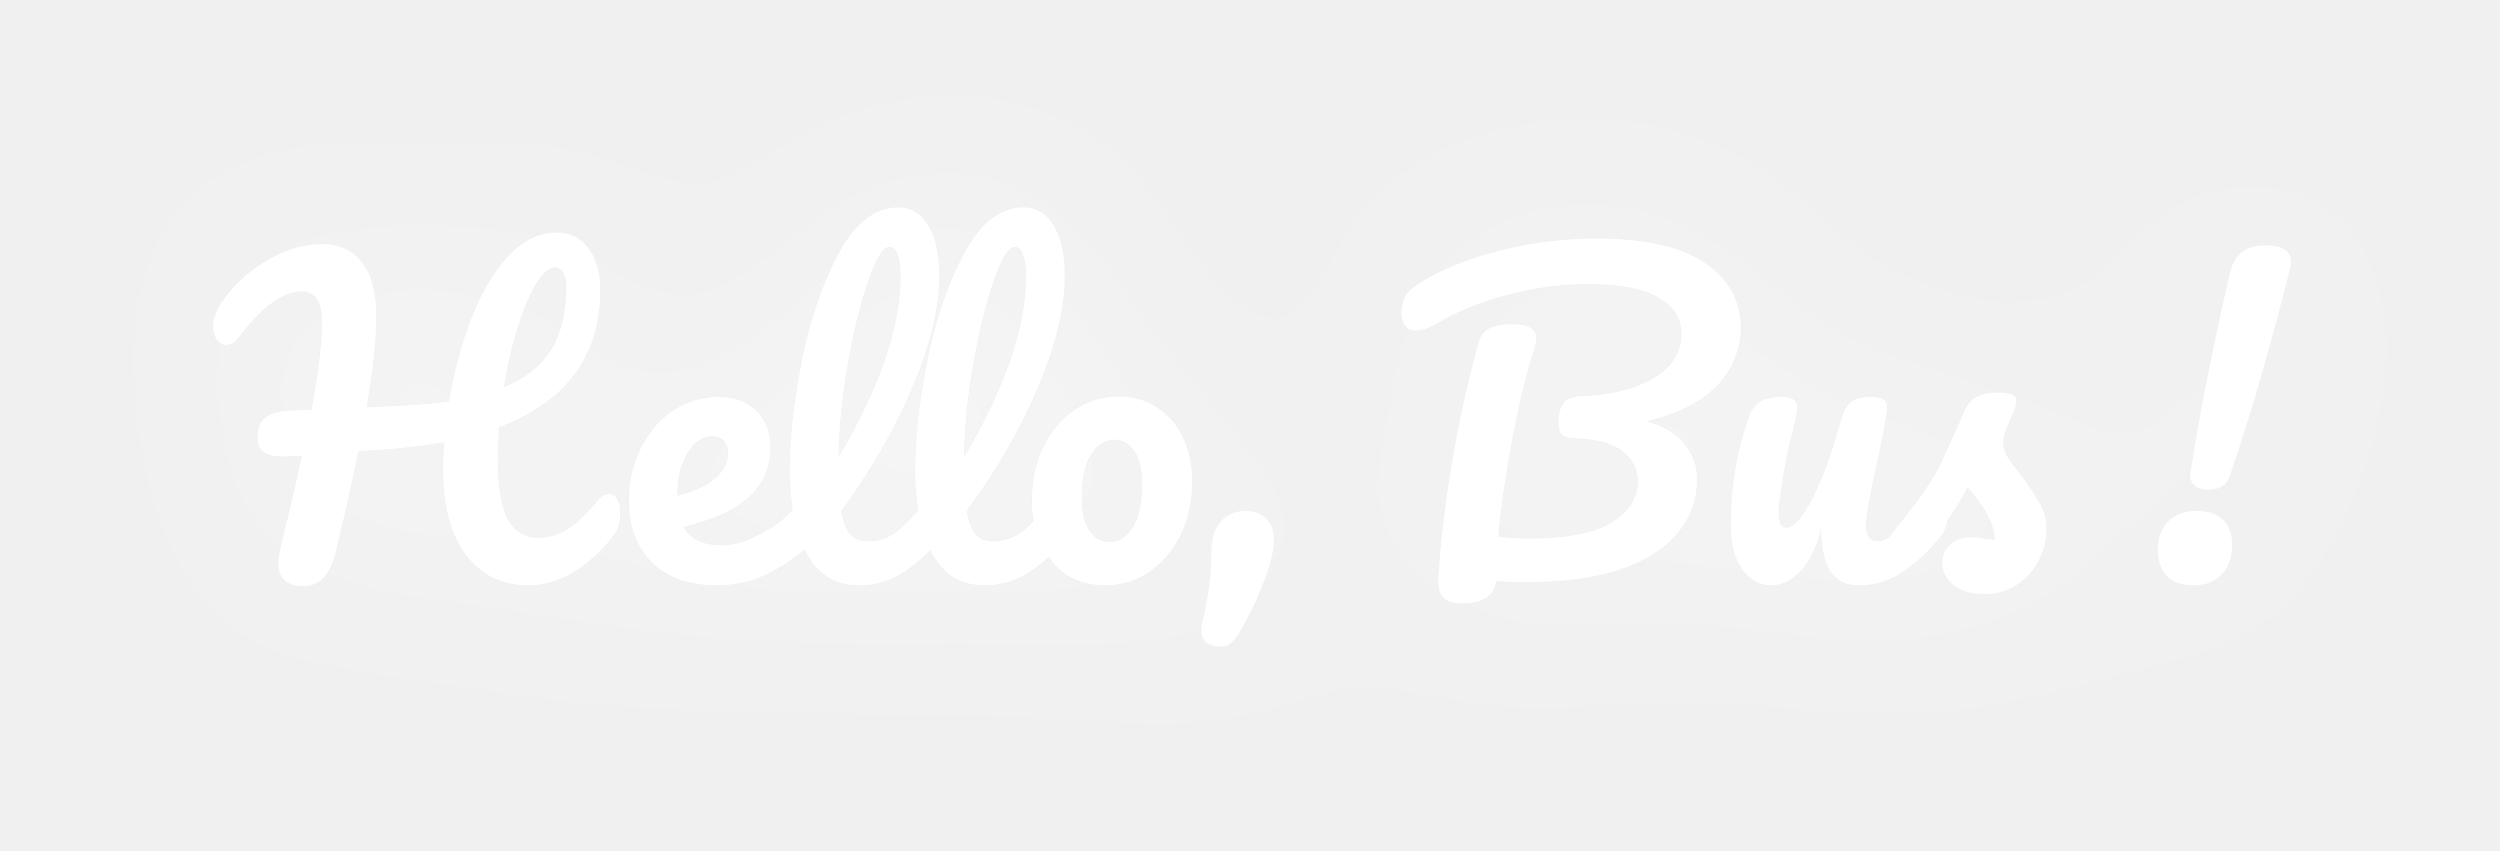
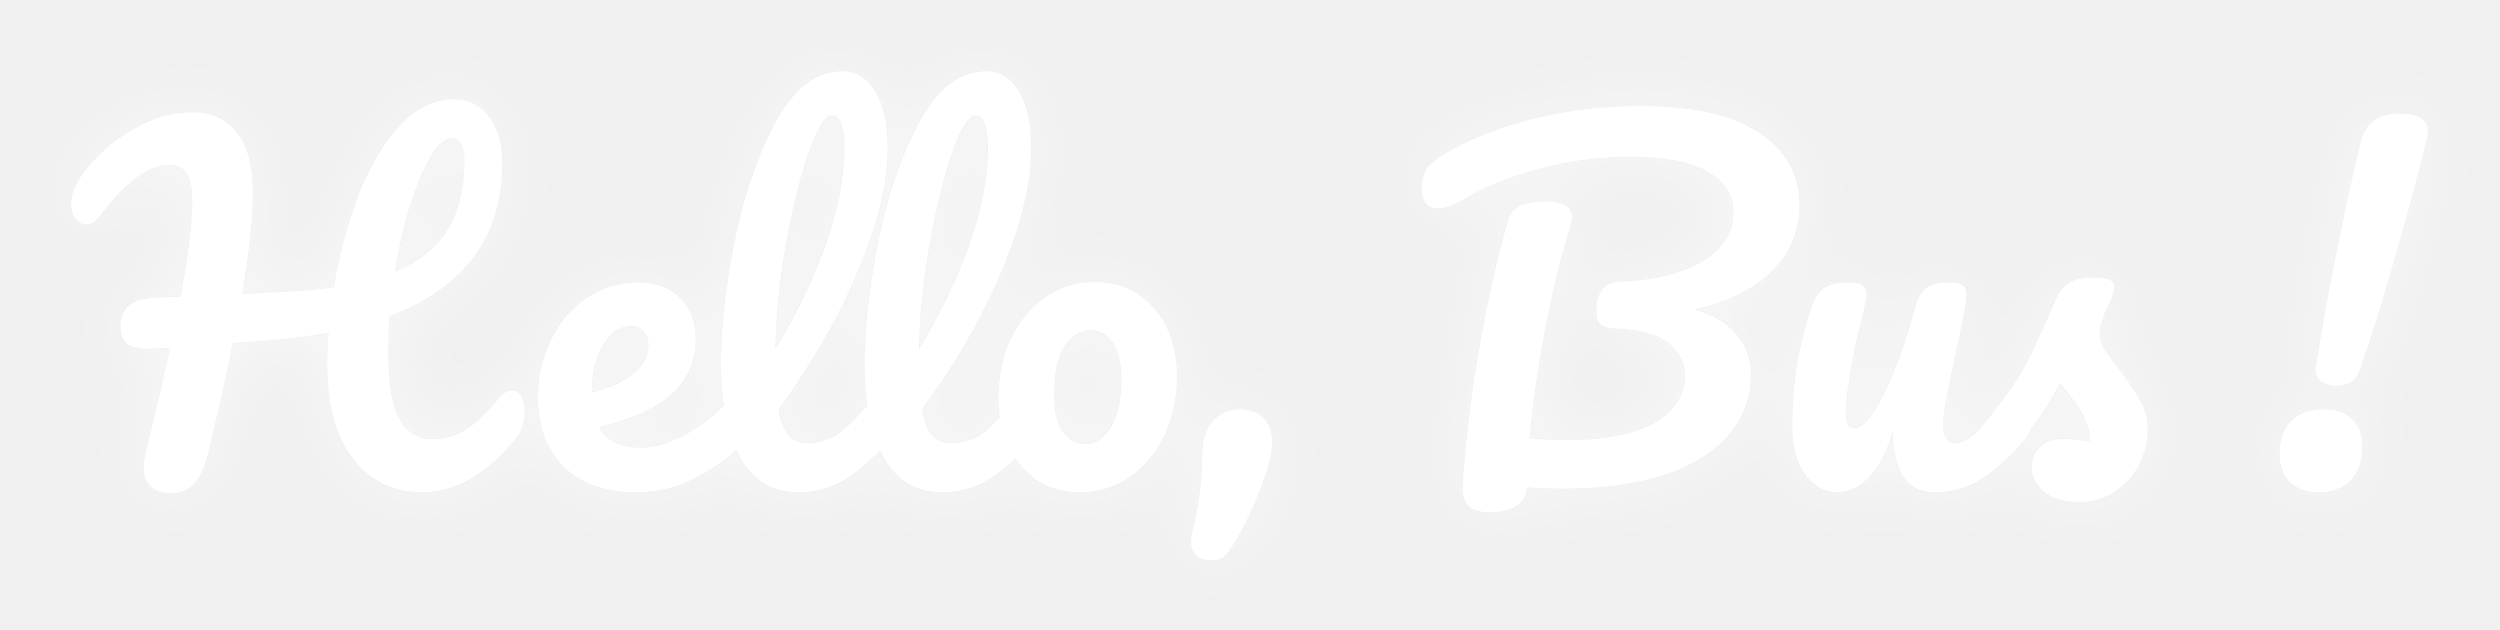
- <svg xmlns="http://www.w3.org/2000/svg" width="150" height="51" viewBox="0 0 150 51" fill="none">
-   <g filter="url(#filter0_d_28_56)">
-     <path d="M36.545 29.648C36.754 29.648 36.913 29.744 37.026 29.936C37.154 30.128 37.218 30.392 37.218 30.728C37.218 31.352 37.066 31.848 36.761 32.216C35.178 34.152 33.489 35.12 31.698 35.12C30.145 35.12 28.905 34.52 27.977 33.32C27.049 32.12 26.585 30.4 26.585 28.16C26.585 27.616 26.61 27.072 26.657 26.528C25.602 26.72 24.45 26.864 23.201 26.96C22.369 27.024 21.802 27.064 21.497 27.08C21.177 28.712 20.73 30.712 20.154 33.08C19.817 34.472 19.177 35.168 18.233 35.168C17.209 35.168 16.698 34.704 16.698 33.776C16.698 33.568 16.738 33.28 16.817 32.912C17.361 30.72 17.794 28.864 18.113 27.344L16.962 27.392C16.433 27.392 16.049 27.304 15.809 27.128C15.569 26.936 15.45 26.632 15.45 26.216C15.45 25.688 15.601 25.304 15.905 25.064C16.209 24.808 16.713 24.664 17.418 24.632L18.689 24.584C19.105 22.328 19.314 20.608 19.314 19.424C19.314 18.672 19.201 18.16 18.977 17.888C18.753 17.616 18.457 17.48 18.09 17.48C16.97 17.48 15.706 18.416 14.297 20.288C14.089 20.56 13.857 20.696 13.601 20.696C13.377 20.696 13.185 20.592 13.025 20.384C12.866 20.176 12.786 19.912 12.786 19.592C12.786 19.096 12.986 18.568 13.386 18.008C14.089 17.032 14.977 16.232 16.049 15.608C17.122 14.968 18.209 14.648 19.314 14.648C20.354 14.648 21.154 15.008 21.713 15.728C22.29 16.432 22.578 17.536 22.578 19.04C22.578 20.368 22.386 22.168 22.002 24.44L24.354 24.32C25.361 24.272 26.226 24.192 26.945 24.08C27.233 22.32 27.674 20.672 28.265 19.136C28.858 17.6 29.593 16.352 30.474 15.392C31.354 14.432 32.337 13.952 33.425 13.952C34.225 13.952 34.858 14.272 35.322 14.912C35.785 15.536 36.017 16.36 36.017 17.384C36.017 21.352 33.993 24.104 29.945 25.64C29.898 26.28 29.873 26.944 29.873 27.632C29.873 29.312 30.081 30.504 30.497 31.208C30.913 31.912 31.497 32.264 32.249 32.264C32.906 32.264 33.505 32.096 34.05 31.76C34.593 31.408 35.209 30.816 35.898 29.984C36.09 29.76 36.306 29.648 36.545 29.648ZM33.306 16.04C32.953 16.04 32.578 16.36 32.178 17C31.794 17.64 31.425 18.512 31.073 19.616C30.721 20.72 30.442 21.928 30.233 23.24C31.514 22.712 32.458 21.96 33.066 20.984C33.673 20.008 33.977 18.752 33.977 17.216C33.977 16.848 33.913 16.56 33.785 16.352C33.657 16.144 33.498 16.04 33.306 16.04ZM48.796 29.648C49.004 29.648 49.164 29.744 49.276 29.936C49.404 30.128 49.468 30.392 49.468 30.728C49.468 31.368 49.316 31.864 49.012 32.216C48.42 32.936 47.58 33.6 46.492 34.208C45.42 34.816 44.268 35.12 43.036 35.12C41.356 35.12 40.052 34.664 39.124 33.752C38.196 32.84 37.732 31.592 37.732 30.008C37.732 28.904 37.964 27.88 38.428 26.936C38.892 25.976 39.532 25.216 40.348 24.656C41.18 24.096 42.116 23.816 43.156 23.816C44.084 23.816 44.828 24.096 45.388 24.656C45.948 25.2 46.228 25.944 46.228 26.888C46.228 27.992 45.828 28.944 45.028 29.744C44.244 30.528 42.908 31.152 41.02 31.616C41.42 32.352 42.18 32.72 43.3 32.72C44.02 32.72 44.836 32.472 45.748 31.976C46.676 31.464 47.476 30.8 48.148 29.984C48.34 29.76 48.556 29.648 48.796 29.648ZM42.748 26.168C42.156 26.168 41.652 26.512 41.236 27.2C40.836 27.888 40.636 28.72 40.636 29.696V29.744C41.58 29.52 42.324 29.184 42.868 28.736C43.412 28.288 43.684 27.768 43.684 27.176C43.684 26.872 43.596 26.632 43.42 26.456C43.26 26.264 43.036 26.168 42.748 26.168ZM56.31 29.648C56.518 29.648 56.678 29.744 56.79 29.936C56.918 30.128 56.982 30.392 56.982 30.728C56.982 31.368 56.83 31.864 56.526 32.216C55.838 33.064 55.086 33.76 54.27 34.304C53.47 34.848 52.558 35.12 51.534 35.12C50.126 35.12 49.078 34.48 48.39 33.2C47.718 31.92 47.382 30.264 47.382 28.232C47.382 26.28 47.63 24.056 48.126 21.56C48.638 19.064 49.382 16.92 50.358 15.128C51.35 13.336 52.526 12.44 53.886 12.44C54.654 12.44 55.254 12.8 55.686 13.52C56.134 14.224 56.358 15.24 56.358 16.568C56.358 18.472 55.83 20.68 54.774 23.192C53.718 25.704 52.286 28.192 50.478 30.656C50.59 31.312 50.774 31.784 51.03 32.072C51.286 32.344 51.622 32.48 52.038 32.48C52.694 32.48 53.27 32.296 53.766 31.928C54.262 31.544 54.894 30.896 55.662 29.984C55.854 29.76 56.07 29.648 56.31 29.648ZM53.358 14.816C52.99 14.816 52.574 15.48 52.11 16.808C51.646 18.136 51.238 19.784 50.886 21.752C50.534 23.72 50.342 25.608 50.31 27.416C51.446 25.544 52.35 23.672 53.022 21.8C53.694 19.912 54.03 18.192 54.03 16.64C54.03 15.424 53.806 14.816 53.358 14.816ZM63.838 29.648C64.046 29.648 64.206 29.744 64.318 29.936C64.446 30.128 64.51 30.392 64.51 30.728C64.51 31.368 64.358 31.864 64.054 32.216C63.366 33.064 62.614 33.76 61.798 34.304C60.998 34.848 60.086 35.12 59.062 35.12C57.654 35.12 56.606 34.48 55.918 33.2C55.246 31.92 54.91 30.264 54.91 28.232C54.91 26.28 55.158 24.056 55.654 21.56C56.166 19.064 56.91 16.92 57.886 15.128C58.878 13.336 60.054 12.44 61.414 12.44C62.182 12.44 62.782 12.8 63.214 13.52C63.662 14.224 63.886 15.24 63.886 16.568C63.886 18.472 63.358 20.68 62.302 23.192C61.246 25.704 59.814 28.192 58.006 30.656C58.118 31.312 58.302 31.784 58.558 32.072C58.814 32.344 59.15 32.48 59.566 32.48C60.222 32.48 60.798 32.296 61.294 31.928C61.79 31.544 62.422 30.896 63.19 29.984C63.382 29.76 63.598 29.648 63.838 29.648ZM60.886 14.816C60.518 14.816 60.102 15.48 59.638 16.808C59.174 18.136 58.766 19.784 58.414 21.752C58.062 23.72 57.87 25.608 57.838 27.416C58.974 25.544 59.878 23.672 60.55 21.8C61.222 19.912 61.558 18.192 61.558 16.64C61.558 15.424 61.334 14.816 60.886 14.816ZM66.326 35.12C65.382 35.12 64.574 34.888 63.902 34.424C63.246 33.944 62.75 33.32 62.414 32.552C62.078 31.784 61.91 30.96 61.91 30.08C61.91 28.864 62.134 27.784 62.582 26.84C63.046 25.88 63.67 25.136 64.454 24.608C65.238 24.064 66.118 23.792 67.094 23.792C68.038 23.792 68.846 24.032 69.518 24.512C70.19 24.976 70.694 25.592 71.03 26.36C71.366 27.128 71.534 27.952 71.534 28.832C71.534 30.048 71.302 31.136 70.838 32.096C70.374 33.04 69.742 33.784 68.942 34.328C68.158 34.856 67.286 35.12 66.326 35.12ZM66.59 32.528C67.134 32.528 67.59 32.232 67.958 31.64C68.342 31.048 68.534 30.184 68.534 29.048C68.534 28.168 68.374 27.504 68.054 27.056C67.734 26.608 67.35 26.384 66.902 26.384C66.326 26.384 65.846 26.68 65.462 27.272C65.094 27.848 64.91 28.712 64.91 29.864C64.91 30.776 65.07 31.448 65.39 31.88C65.71 32.312 66.11 32.528 66.59 32.528ZM73.229 38.792C72.877 38.792 72.597 38.712 72.389 38.552C72.181 38.392 72.077 38.136 72.077 37.784C72.077 37.64 72.101 37.472 72.149 37.28C72.325 36.544 72.453 35.864 72.533 35.24C72.629 34.616 72.677 33.92 72.677 33.152C72.677 32.352 72.861 31.736 73.229 31.304C73.613 30.872 74.101 30.656 74.693 30.656C75.269 30.656 75.701 30.816 75.989 31.136C76.293 31.44 76.445 31.856 76.445 32.384C76.445 32.944 76.277 33.688 75.941 34.616C75.605 35.544 75.197 36.448 74.717 37.328C74.397 37.92 74.141 38.312 73.949 38.504C73.773 38.696 73.533 38.792 73.229 38.792ZM104.441 19.64C104.441 21 103.961 22.176 103.001 23.168C102.041 24.144 100.641 24.848 98.801 25.28C99.793 25.552 100.545 26 101.057 26.624C101.569 27.232 101.825 27.936 101.825 28.736C101.825 30 101.425 31.096 100.625 32.024C99.841 32.952 98.689 33.672 97.169 34.184C95.649 34.68 93.817 34.928 91.673 34.928C90.873 34.928 90.233 34.904 89.753 34.856C89.737 35.304 89.545 35.64 89.177 35.864C88.809 36.088 88.337 36.2 87.761 36.2C87.185 36.2 86.785 36.072 86.561 35.816C86.353 35.56 86.265 35.184 86.297 34.688C86.441 32.448 86.721 30.104 87.137 27.656C87.553 25.192 88.081 22.816 88.721 20.528C88.833 20.128 89.057 19.848 89.393 19.688C89.729 19.528 90.169 19.448 90.713 19.448C91.689 19.448 92.177 19.72 92.177 20.264C92.177 20.488 92.129 20.744 92.033 21.032C91.617 22.28 91.201 23.976 90.785 26.12C90.369 28.248 90.073 30.28 89.897 32.216C90.665 32.28 91.289 32.312 91.769 32.312C94.009 32.312 95.649 31.992 96.689 31.352C97.745 30.696 98.273 29.864 98.273 28.856C98.273 28.152 97.969 27.56 97.361 27.08C96.769 26.6 95.769 26.336 94.361 26.288C94.041 26.272 93.817 26.192 93.689 26.048C93.561 25.904 93.497 25.672 93.497 25.352C93.497 24.888 93.593 24.512 93.785 24.224C93.977 23.936 94.329 23.784 94.841 23.768C95.977 23.736 97.001 23.568 97.913 23.264C98.841 22.96 99.569 22.536 100.097 21.992C100.625 21.432 100.889 20.784 100.889 20.048C100.889 19.12 100.433 18.392 99.521 17.864C98.609 17.32 97.209 17.048 95.321 17.048C93.609 17.048 91.953 17.272 90.353 17.72C88.753 18.152 87.393 18.704 86.273 19.376C85.761 19.68 85.329 19.832 84.977 19.832C84.689 19.832 84.465 19.736 84.305 19.544C84.161 19.336 84.089 19.08 84.089 18.776C84.089 18.376 84.169 18.032 84.329 17.744C84.505 17.456 84.913 17.128 85.553 16.76C86.897 15.992 88.473 15.392 90.281 14.96C92.089 14.528 93.937 14.312 95.825 14.312C98.721 14.312 100.881 14.8 102.305 15.776C103.729 16.752 104.441 18.04 104.441 19.64ZM106.291 35.12C105.571 35.12 104.979 34.792 104.515 34.136C104.067 33.464 103.843 32.632 103.843 31.64C103.843 30.44 103.923 29.344 104.083 28.352C104.243 27.344 104.507 26.28 104.875 25.16C105.035 24.68 105.259 24.336 105.547 24.128C105.835 23.92 106.291 23.816 106.915 23.816C107.267 23.816 107.507 23.872 107.635 23.984C107.779 24.096 107.851 24.264 107.851 24.488C107.851 24.616 107.763 25.048 107.587 25.784C107.427 26.376 107.299 26.912 107.203 27.392C106.883 29.072 106.723 30.192 106.723 30.752C106.723 31.088 106.763 31.328 106.843 31.472C106.923 31.6 107.051 31.664 107.227 31.664C107.467 31.664 107.763 31.424 108.115 30.944C108.483 30.464 108.867 29.736 109.267 28.76C109.683 27.784 110.083 26.584 110.467 25.16C110.595 24.68 110.787 24.336 111.043 24.128C111.315 23.92 111.715 23.816 112.243 23.816C112.611 23.816 112.867 23.864 113.011 23.96C113.155 24.04 113.227 24.2 113.227 24.44C113.227 24.84 113.027 25.936 112.627 27.728C112.179 29.776 111.955 31.04 111.955 31.52C111.955 31.824 112.019 32.064 112.147 32.24C112.275 32.4 112.443 32.48 112.651 32.48C112.971 32.48 113.347 32.288 113.779 31.904C114.227 31.504 114.819 30.864 115.555 29.984C115.747 29.76 115.963 29.648 116.203 29.648C116.411 29.648 116.571 29.744 116.683 29.936C116.811 30.128 116.875 30.392 116.875 30.728C116.875 31.368 116.723 31.864 116.419 32.216C115.731 33.064 114.987 33.76 114.187 34.304C113.403 34.848 112.507 35.12 111.499 35.12C110.731 35.12 110.163 34.824 109.795 34.232C109.443 33.64 109.267 32.808 109.267 31.736C108.995 32.824 108.587 33.664 108.043 34.256C107.499 34.832 106.915 35.12 106.291 35.12ZM119.093 35.648C118.261 35.648 117.621 35.456 117.173 35.072C116.741 34.688 116.525 34.256 116.525 33.776C116.525 33.36 116.677 33 116.981 32.696C117.285 32.392 117.733 32.24 118.325 32.24C118.533 32.24 118.773 32.264 119.045 32.312C119.333 32.344 119.549 32.368 119.693 32.384C119.677 31.968 119.581 31.576 119.405 31.208C119.245 30.84 119.037 30.488 118.781 30.152C118.525 29.8 118.285 29.496 118.061 29.24C117.565 30.184 117.069 30.968 116.573 31.592C116.093 32.216 115.565 32.808 114.989 33.368C114.701 33.656 114.397 33.8 114.077 33.8C113.821 33.8 113.613 33.712 113.453 33.536C113.293 33.344 113.213 33.112 113.213 32.84C113.213 32.52 113.325 32.224 113.549 31.952L113.861 31.568C114.741 30.48 115.405 29.584 115.853 28.88C116.141 28.416 116.429 27.864 116.717 27.224C117.021 26.584 117.413 25.712 117.893 24.608C118.197 23.904 118.829 23.552 119.789 23.552C120.237 23.552 120.549 23.592 120.725 23.672C120.901 23.752 120.989 23.88 120.989 24.056C120.989 24.152 120.957 24.304 120.893 24.512C120.829 24.72 120.741 24.928 120.629 25.136C120.341 25.712 120.197 26.2 120.197 26.6C120.197 26.84 120.277 27.104 120.437 27.392C120.613 27.68 120.877 28.04 121.229 28.472C121.741 29.144 122.125 29.72 122.381 30.2C122.653 30.664 122.789 31.176 122.789 31.736C122.789 32.408 122.629 33.048 122.309 33.656C122.005 34.248 121.573 34.728 121.013 35.096C120.453 35.464 119.813 35.648 119.093 35.648ZM132.514 29.384C132.194 29.384 131.93 29.312 131.722 29.168C131.514 29.024 131.41 28.8 131.41 28.496L131.434 28.304C131.706 26.512 132.074 24.472 132.538 22.184C133.002 19.896 133.434 17.92 133.834 16.256C134.09 15.232 134.786 14.72 135.922 14.72C136.946 14.72 137.458 15.048 137.458 15.704C137.458 15.848 137.434 16.008 137.386 16.184C136.97 17.88 136.418 19.936 135.73 22.352C135.042 24.752 134.386 26.84 133.762 28.616C133.586 29.128 133.17 29.384 132.514 29.384ZM131.602 35.12C130.898 35.12 130.362 34.928 129.994 34.544C129.642 34.16 129.466 33.656 129.466 33.032C129.466 32.312 129.666 31.736 130.066 31.304C130.482 30.872 131.058 30.656 131.794 30.656C132.498 30.656 133.026 30.832 133.378 31.184C133.746 31.52 133.93 32.024 133.93 32.696C133.93 33.432 133.722 34.024 133.306 34.472C132.89 34.904 132.322 35.12 131.602 35.12Z" fill="white" />
+ <svg xmlns="http://www.w3.org/2000/svg" width="449" height="113" viewBox="0 0 449 113" fill="none">
+   <g filter="url(#filter0_d_152_3639)">
+     <path d="M91.968 70.16C92.662 70.16 93.195 70.48 93.568 71.12C93.995 71.76 94.208 72.64 94.208 73.76C94.208 75.84 93.702 77.493 92.688 78.72C87.408 85.173 81.782 88.4 75.808 88.4C70.635 88.4 66.502 86.4 63.408 82.4C60.315 78.4 58.768 72.667 58.768 65.2C58.768 63.387 58.848 61.573 59.008 59.76C55.488 60.4 51.648 60.88 47.488 61.2C44.715 61.413 42.822 61.547 41.808 61.6C40.742 67.04 39.248 73.707 37.328 81.6C36.208 86.24 34.075 88.56 30.928 88.56C27.515 88.56 25.808 87.013 25.808 83.92C25.808 83.227 25.942 82.267 26.208 81.04C28.022 73.733 29.462 67.547 30.528 62.48L26.688 62.64C24.928 62.64 23.648 62.347 22.848 61.76C22.048 61.12 21.648 60.107 21.648 58.72C21.648 56.96 22.155 55.68 23.168 54.88C24.182 54.027 25.862 53.547 28.208 53.44L32.448 53.28C33.835 45.76 34.528 40.027 34.528 36.08C34.528 33.573 34.155 31.867 33.408 30.96C32.662 30.053 31.675 29.6 30.448 29.6C26.715 29.6 22.502 32.72 17.808 38.96C17.115 39.867 16.342 40.32 15.488 40.32C14.742 40.32 14.102 39.973 13.568 39.28C13.035 38.587 12.768 37.707 12.768 36.64C12.768 34.987 13.435 33.227 14.768 31.36C17.115 28.107 20.075 25.44 23.648 23.36C27.222 21.227 30.848 20.16 34.528 20.16C37.995 20.16 40.662 21.36 42.528 23.76C44.448 26.107 45.408 29.787 45.408 34.8C45.408 39.227 44.768 45.227 43.488 52.8L51.328 52.4C54.688 52.24 57.568 51.973 59.968 51.6C60.928 45.733 62.395 40.24 64.368 35.12C66.342 30 68.795 25.84 71.728 22.64C74.662 19.44 77.942 17.84 81.568 17.84C84.235 17.84 86.342 18.907 87.888 21.04C89.435 23.12 90.208 25.867 90.208 29.28C90.208 42.507 83.462 51.68 69.968 56.8C69.808 58.933 69.728 61.147 69.728 63.44C69.728 69.04 70.422 73.013 71.808 75.36C73.195 77.707 75.142 78.88 77.648 78.88C79.835 78.88 81.835 78.32 83.648 77.2C85.462 76.027 87.515 74.053 89.808 71.28C90.448 70.533 91.168 70.16 91.968 70.16ZM81.168 24.8C79.995 24.8 78.742 25.867 77.408 28C76.128 30.133 74.902 33.04 73.728 36.72C72.555 40.4 71.622 44.427 70.928 48.8C75.195 47.04 78.342 44.533 80.368 41.28C82.395 38.027 83.408 33.84 83.408 28.72C83.408 27.493 83.195 26.533 82.768 25.84C82.342 25.147 81.808 24.8 81.168 24.8ZM133.503 70.16C134.196 70.16 134.729 70.48 135.103 71.12C135.529 71.76 135.743 72.64 135.743 73.76C135.743 75.893 135.236 77.547 134.223 78.72C132.249 81.12 129.449 83.333 125.823 85.36C122.249 87.387 118.409 88.4 114.303 88.4C108.703 88.4 104.356 86.88 101.263 83.84C98.169 80.8 96.623 76.64 96.623 71.36C96.623 67.68 97.396 64.267 98.943 61.12C100.489 57.92 102.623 55.387 105.343 53.52C108.116 51.653 111.236 50.72 114.703 50.72C117.796 50.72 120.276 51.653 122.143 53.52C124.009 55.333 124.943 57.813 124.943 60.96C124.943 64.64 123.609 67.813 120.943 70.48C118.329 73.093 113.876 75.173 107.583 76.72C108.916 79.173 111.449 80.4 115.183 80.4C117.583 80.4 120.303 79.573 123.343 77.92C126.436 76.213 129.103 74 131.343 71.28C131.983 70.533 132.703 70.16 133.503 70.16ZM113.343 58.56C111.369 58.56 109.689 59.707 108.303 62C106.969 64.293 106.303 67.067 106.303 70.32V70.48C109.449 69.733 111.929 68.613 113.743 67.12C115.556 65.627 116.463 63.893 116.463 61.92C116.463 60.907 116.169 60.107 115.583 59.52C115.049 58.88 114.303 58.56 113.343 58.56ZM159.249 70.16C159.942 70.16 160.476 70.48 160.849 71.12C161.276 71.76 161.489 72.64 161.489 73.76C161.489 75.893 160.982 77.547 159.969 78.72C157.676 81.547 155.169 83.867 152.449 85.68C149.782 87.493 146.742 88.4 143.329 88.4C138.636 88.4 135.142 86.267 132.849 82C130.609 77.733 129.489 72.213 129.489 65.44C129.489 58.933 130.316 51.52 131.969 43.2C133.676 34.88 136.156 27.733 139.409 21.76C142.716 15.787 146.636 12.8 151.169 12.8C153.729 12.8 155.729 14 157.169 16.4C158.662 18.747 159.409 22.133 159.409 26.56C159.409 32.907 157.649 40.267 154.129 48.64C150.609 57.013 145.836 65.307 139.809 73.52C140.182 75.707 140.796 77.28 141.649 78.24C142.502 79.147 143.622 79.6 145.009 79.6C147.196 79.6 149.116 78.987 150.769 77.76C152.422 76.48 154.529 74.32 157.089 71.28C157.729 70.533 158.449 70.16 159.249 70.16ZM149.409 20.72C148.182 20.72 146.796 22.933 145.249 27.36C143.702 31.787 142.342 37.28 141.169 43.84C139.996 50.4 139.356 56.693 139.249 62.72C143.036 56.48 146.049 50.24 148.289 44C150.529 37.707 151.649 31.973 151.649 26.8C151.649 22.747 150.902 20.72 149.409 20.72ZM185.043 70.16C185.736 70.16 186.269 70.48 186.643 71.12C187.069 71.76 187.283 72.64 187.283 73.76C187.283 75.893 186.776 77.547 185.763 78.72C183.469 81.547 180.963 83.867 178.243 85.68C175.576 87.493 172.536 88.4 169.123 88.4C164.429 88.4 160.936 86.267 158.643 82C156.403 77.733 155.283 72.213 155.283 65.44C155.283 58.933 156.109 51.52 157.763 43.2C159.469 34.88 161.949 27.733 165.203 21.76C168.509 15.787 172.429 12.8 176.963 12.8C179.523 12.8 181.523 14 182.963 16.4C184.456 18.747 185.203 22.133 185.203 26.56C185.203 32.907 183.443 40.267 179.923 48.64C176.403 57.013 171.629 65.307 165.603 73.52C165.976 75.707 166.589 77.28 167.443 78.24C168.296 79.147 169.416 79.6 170.803 79.6C172.989 79.6 174.909 78.987 176.563 77.76C178.216 76.48 180.323 74.32 182.883 71.28C183.523 70.533 184.243 70.16 185.043 70.16ZM175.203 20.72C173.976 20.72 172.589 22.933 171.043 27.36C169.496 31.787 168.136 37.28 166.963 43.84C165.789 50.4 165.149 56.693 165.043 62.72C168.829 56.48 171.843 50.24 174.083 44C176.323 37.707 177.443 31.973 177.443 26.8C177.443 22.747 176.696 20.72 175.203 20.72ZM194.037 88.4C190.89 88.4 188.197 87.627 185.957 86.08C183.77 84.48 182.117 82.4 180.997 79.84C179.877 77.28 179.317 74.533 179.317 71.6C179.317 67.547 180.063 63.947 181.557 60.8C183.103 57.6 185.183 55.12 187.797 53.36C190.41 51.547 193.343 50.64 196.597 50.64C199.743 50.64 202.437 51.44 204.677 53.04C206.917 54.587 208.597 56.64 209.717 59.2C210.837 61.76 211.397 64.507 211.397 67.44C211.397 71.493 210.623 75.12 209.077 78.32C207.53 81.467 205.423 83.947 202.757 85.76C200.143 87.52 197.237 88.4 194.037 88.4ZM194.917 79.76C196.73 79.76 198.25 78.773 199.477 76.8C200.757 74.827 201.397 71.947 201.397 68.16C201.397 65.227 200.863 63.013 199.797 61.52C198.73 60.027 197.45 59.28 195.957 59.28C194.037 59.28 192.437 60.267 191.157 62.24C189.93 64.16 189.317 67.04 189.317 70.88C189.317 73.92 189.85 76.16 190.917 77.6C191.983 79.04 193.317 79.76 194.917 79.76ZM217.747 100.64C216.573 100.64 215.64 100.373 214.947 99.84C214.253 99.307 213.907 98.453 213.907 97.28C213.907 96.8 213.987 96.24 214.147 95.6C214.733 93.147 215.16 90.88 215.427 88.8C215.747 86.72 215.907 84.4 215.907 81.84C215.907 79.173 216.52 77.12 217.747 75.68C219.027 74.24 220.653 73.52 222.627 73.52C224.547 73.52 225.987 74.053 226.947 75.12C227.96 76.133 228.467 77.52 228.467 79.28C228.467 81.147 227.907 83.627 226.787 86.72C225.667 89.813 224.307 92.827 222.707 95.76C221.64 97.733 220.787 99.04 220.147 99.68C219.56 100.32 218.76 100.64 217.747 100.64ZM323.185 36.8C323.185 41.333 321.585 45.253 318.385 48.56C315.185 51.813 310.519 54.16 304.385 55.6C307.692 56.507 310.199 58 311.905 60.08C313.612 62.107 314.465 64.453 314.465 67.12C314.465 71.333 313.132 74.987 310.465 78.08C307.852 81.173 304.012 83.573 298.945 85.28C293.879 86.933 287.772 87.76 280.625 87.76C277.959 87.76 275.825 87.68 274.225 87.52C274.172 89.013 273.532 90.133 272.305 90.88C271.079 91.627 269.505 92 267.585 92C265.665 92 264.332 91.573 263.585 90.72C262.892 89.867 262.599 88.613 262.705 86.96C263.185 79.493 264.119 71.68 265.505 63.52C266.892 55.307 268.652 47.387 270.785 39.76C271.159 38.427 271.905 37.493 273.025 36.96C274.145 36.427 275.612 36.16 277.425 36.16C280.679 36.16 282.305 37.067 282.305 38.88C282.305 39.627 282.145 40.48 281.825 41.44C280.439 45.6 279.052 51.253 277.665 58.4C276.279 65.493 275.292 72.267 274.705 78.72C277.265 78.933 279.345 79.04 280.945 79.04C288.412 79.04 293.879 77.973 297.345 75.84C300.865 73.653 302.625 70.88 302.625 67.52C302.625 65.173 301.612 63.2 299.585 61.6C297.612 60 294.279 59.12 289.585 58.96C288.519 58.907 287.772 58.64 287.345 58.16C286.919 57.68 286.705 56.907 286.705 55.84C286.705 54.293 287.025 53.04 287.665 52.08C288.305 51.12 289.479 50.613 291.185 50.56C294.972 50.453 298.385 49.893 301.425 48.88C304.519 47.867 306.945 46.453 308.705 44.64C310.465 42.773 311.345 40.613 311.345 38.16C311.345 35.067 309.825 32.64 306.785 30.88C303.745 29.067 299.079 28.16 292.785 28.16C287.079 28.16 281.559 28.907 276.225 30.4C270.892 31.84 266.359 33.68 262.625 35.92C260.919 36.933 259.479 37.44 258.305 37.44C257.345 37.44 256.599 37.12 256.065 36.48C255.585 35.787 255.345 34.933 255.345 33.92C255.345 32.587 255.612 31.44 256.145 30.48C256.732 29.52 258.092 28.427 260.225 27.2C264.705 24.64 269.959 22.64 275.985 21.2C282.012 19.76 288.172 19.04 294.465 19.04C304.119 19.04 311.319 20.667 316.065 23.92C320.812 27.173 323.185 31.467 323.185 36.8ZM330.055 88.4C327.655 88.4 325.681 87.307 324.135 85.12C322.641 82.88 321.895 80.107 321.895 76.8C321.895 72.8 322.161 69.147 322.695 65.84C323.228 62.48 324.108 58.933 325.335 55.2C325.868 53.6 326.615 52.453 327.575 51.76C328.535 51.067 330.055 50.72 332.135 50.72C333.308 50.72 334.108 50.907 334.535 51.28C335.015 51.653 335.255 52.213 335.255 52.96C335.255 53.387 334.961 54.827 334.375 57.28C333.841 59.253 333.415 61.04 333.095 62.64C332.028 68.24 331.495 71.973 331.495 73.84C331.495 74.96 331.628 75.76 331.895 76.24C332.161 76.667 332.588 76.88 333.175 76.88C333.975 76.88 334.961 76.08 336.135 74.48C337.361 72.88 338.641 70.453 339.975 67.2C341.361 63.947 342.695 59.947 343.975 55.2C344.401 53.6 345.041 52.453 345.895 51.76C346.801 51.067 348.135 50.72 349.895 50.72C351.121 50.72 351.975 50.88 352.455 51.2C352.935 51.467 353.175 52 353.175 52.8C353.175 54.133 352.508 57.787 351.175 63.76C349.681 70.587 348.935 74.8 348.935 76.4C348.935 77.413 349.148 78.213 349.575 78.8C350.001 79.333 350.561 79.6 351.255 79.6C352.321 79.6 353.575 78.96 355.015 77.68C356.508 76.347 358.481 74.213 360.935 71.28C361.575 70.533 362.295 70.16 363.095 70.16C363.788 70.16 364.321 70.48 364.695 71.12C365.121 71.76 365.335 72.64 365.335 73.76C365.335 75.893 364.828 77.547 363.815 78.72C361.521 81.547 359.041 83.867 356.375 85.68C353.761 87.493 350.775 88.4 347.415 88.4C344.855 88.4 342.961 87.413 341.735 85.44C340.561 83.467 339.975 80.693 339.975 77.12C339.068 80.747 337.708 83.547 335.895 85.52C334.081 87.44 332.135 88.4 330.055 88.4ZM373.428 90.16C370.654 90.16 368.521 89.52 367.028 88.24C365.588 86.96 364.868 85.52 364.868 83.92C364.868 82.533 365.374 81.333 366.388 80.32C367.401 79.307 368.894 78.8 370.868 78.8C371.561 78.8 372.361 78.88 373.268 79.04C374.228 79.147 374.948 79.227 375.428 79.28C375.374 77.893 375.054 76.587 374.468 75.36C373.934 74.133 373.241 72.96 372.388 71.84C371.534 70.667 370.734 69.653 369.988 68.8C368.334 71.947 366.681 74.56 365.028 76.64C363.428 78.72 361.668 80.693 359.748 82.56C358.788 83.52 357.774 84 356.708 84C355.854 84 355.161 83.707 354.628 83.12C354.094 82.48 353.828 81.707 353.828 80.8C353.828 79.733 354.201 78.747 354.948 77.84L355.988 76.56C358.921 72.933 361.134 69.947 362.628 67.6C363.588 66.053 364.548 64.213 365.508 62.08C366.521 59.947 367.828 57.04 369.428 53.36C370.441 51.013 372.548 49.84 375.748 49.84C377.241 49.84 378.281 49.973 378.868 50.24C379.454 50.507 379.748 50.933 379.748 51.52C379.748 51.84 379.641 52.347 379.428 53.04C379.214 53.733 378.921 54.427 378.548 55.12C377.588 57.04 377.108 58.667 377.108 60C377.108 60.8 377.374 61.68 377.908 62.64C378.494 63.6 379.374 64.8 380.548 66.24C382.254 68.48 383.534 70.4 384.388 72C385.294 73.547 385.748 75.253 385.748 77.12C385.748 79.36 385.214 81.493 384.148 83.52C383.134 85.493 381.694 87.093 379.828 88.32C377.961 89.547 375.828 90.16 373.428 90.16ZM419.564 69.28C418.497 69.28 417.617 69.04 416.924 68.56C416.231 68.08 415.884 67.333 415.884 66.32L415.964 65.68C416.871 59.707 418.097 52.907 419.644 45.28C421.191 37.653 422.631 31.067 423.964 25.52C424.817 22.107 427.137 20.4 430.924 20.4C434.337 20.4 436.044 21.493 436.044 23.68C436.044 24.16 435.964 24.693 435.804 25.28C434.417 30.933 432.577 37.787 430.284 45.84C427.991 53.84 425.804 60.8 423.724 66.72C423.137 68.427 421.751 69.28 419.564 69.28ZM416.524 88.4C414.177 88.4 412.391 87.76 411.164 86.48C409.991 85.2 409.404 83.52 409.404 81.44C409.404 79.04 410.071 77.12 411.404 75.68C412.791 74.24 414.711 73.52 417.164 73.52C419.511 73.52 421.271 74.107 422.444 75.28C423.671 76.4 424.284 78.08 424.284 80.32C424.284 82.773 423.591 84.747 422.204 86.24C420.817 87.68 418.924 88.4 416.524 88.4Z" fill="white" />
  </g>
  <defs>
-     <filter id="filter0_d_28_56" x="0.786" y="0.44" width="148.673" height="50.352" filterUnits="userSpaceOnUse" color-interpolation-filters="sRGB">
+     <filter id="filter0_d_152_3639" x="0.768" y="0.8" width="447.276" height="111.84" filterUnits="userSpaceOnUse" color-interpolation-filters="sRGB">
      <feFlood flood-opacity="0" result="BackgroundImageFix" />
      <feColorMatrix in="SourceAlpha" type="matrix" values="0 0 0 0 0 0 0 0 0 0 0 0 0 0 0 0 0 0 127 0" result="hardAlpha" />
      <feOffset />
      <feGaussianBlur stdDeviation="6" />
      <feComposite in2="hardAlpha" operator="out" />
      <feColorMatrix type="matrix" values="0 0 0 0 1 0 0 0 0 1 0 0 0 0 1 0 0 0 0.54 0" />
-       <feBlend mode="normal" in2="BackgroundImageFix" result="effect1_dropShadow_28_56" />
-       <feBlend mode="normal" in="SourceGraphic" in2="effect1_dropShadow_28_56" result="shape" />
+       <feBlend mode="normal" in2="BackgroundImageFix" result="effect1_dropShadow_152_3639" />
+       <feBlend mode="normal" in="SourceGraphic" in2="effect1_dropShadow_152_3639" result="shape" />
    </filter>
  </defs>
</svg>
